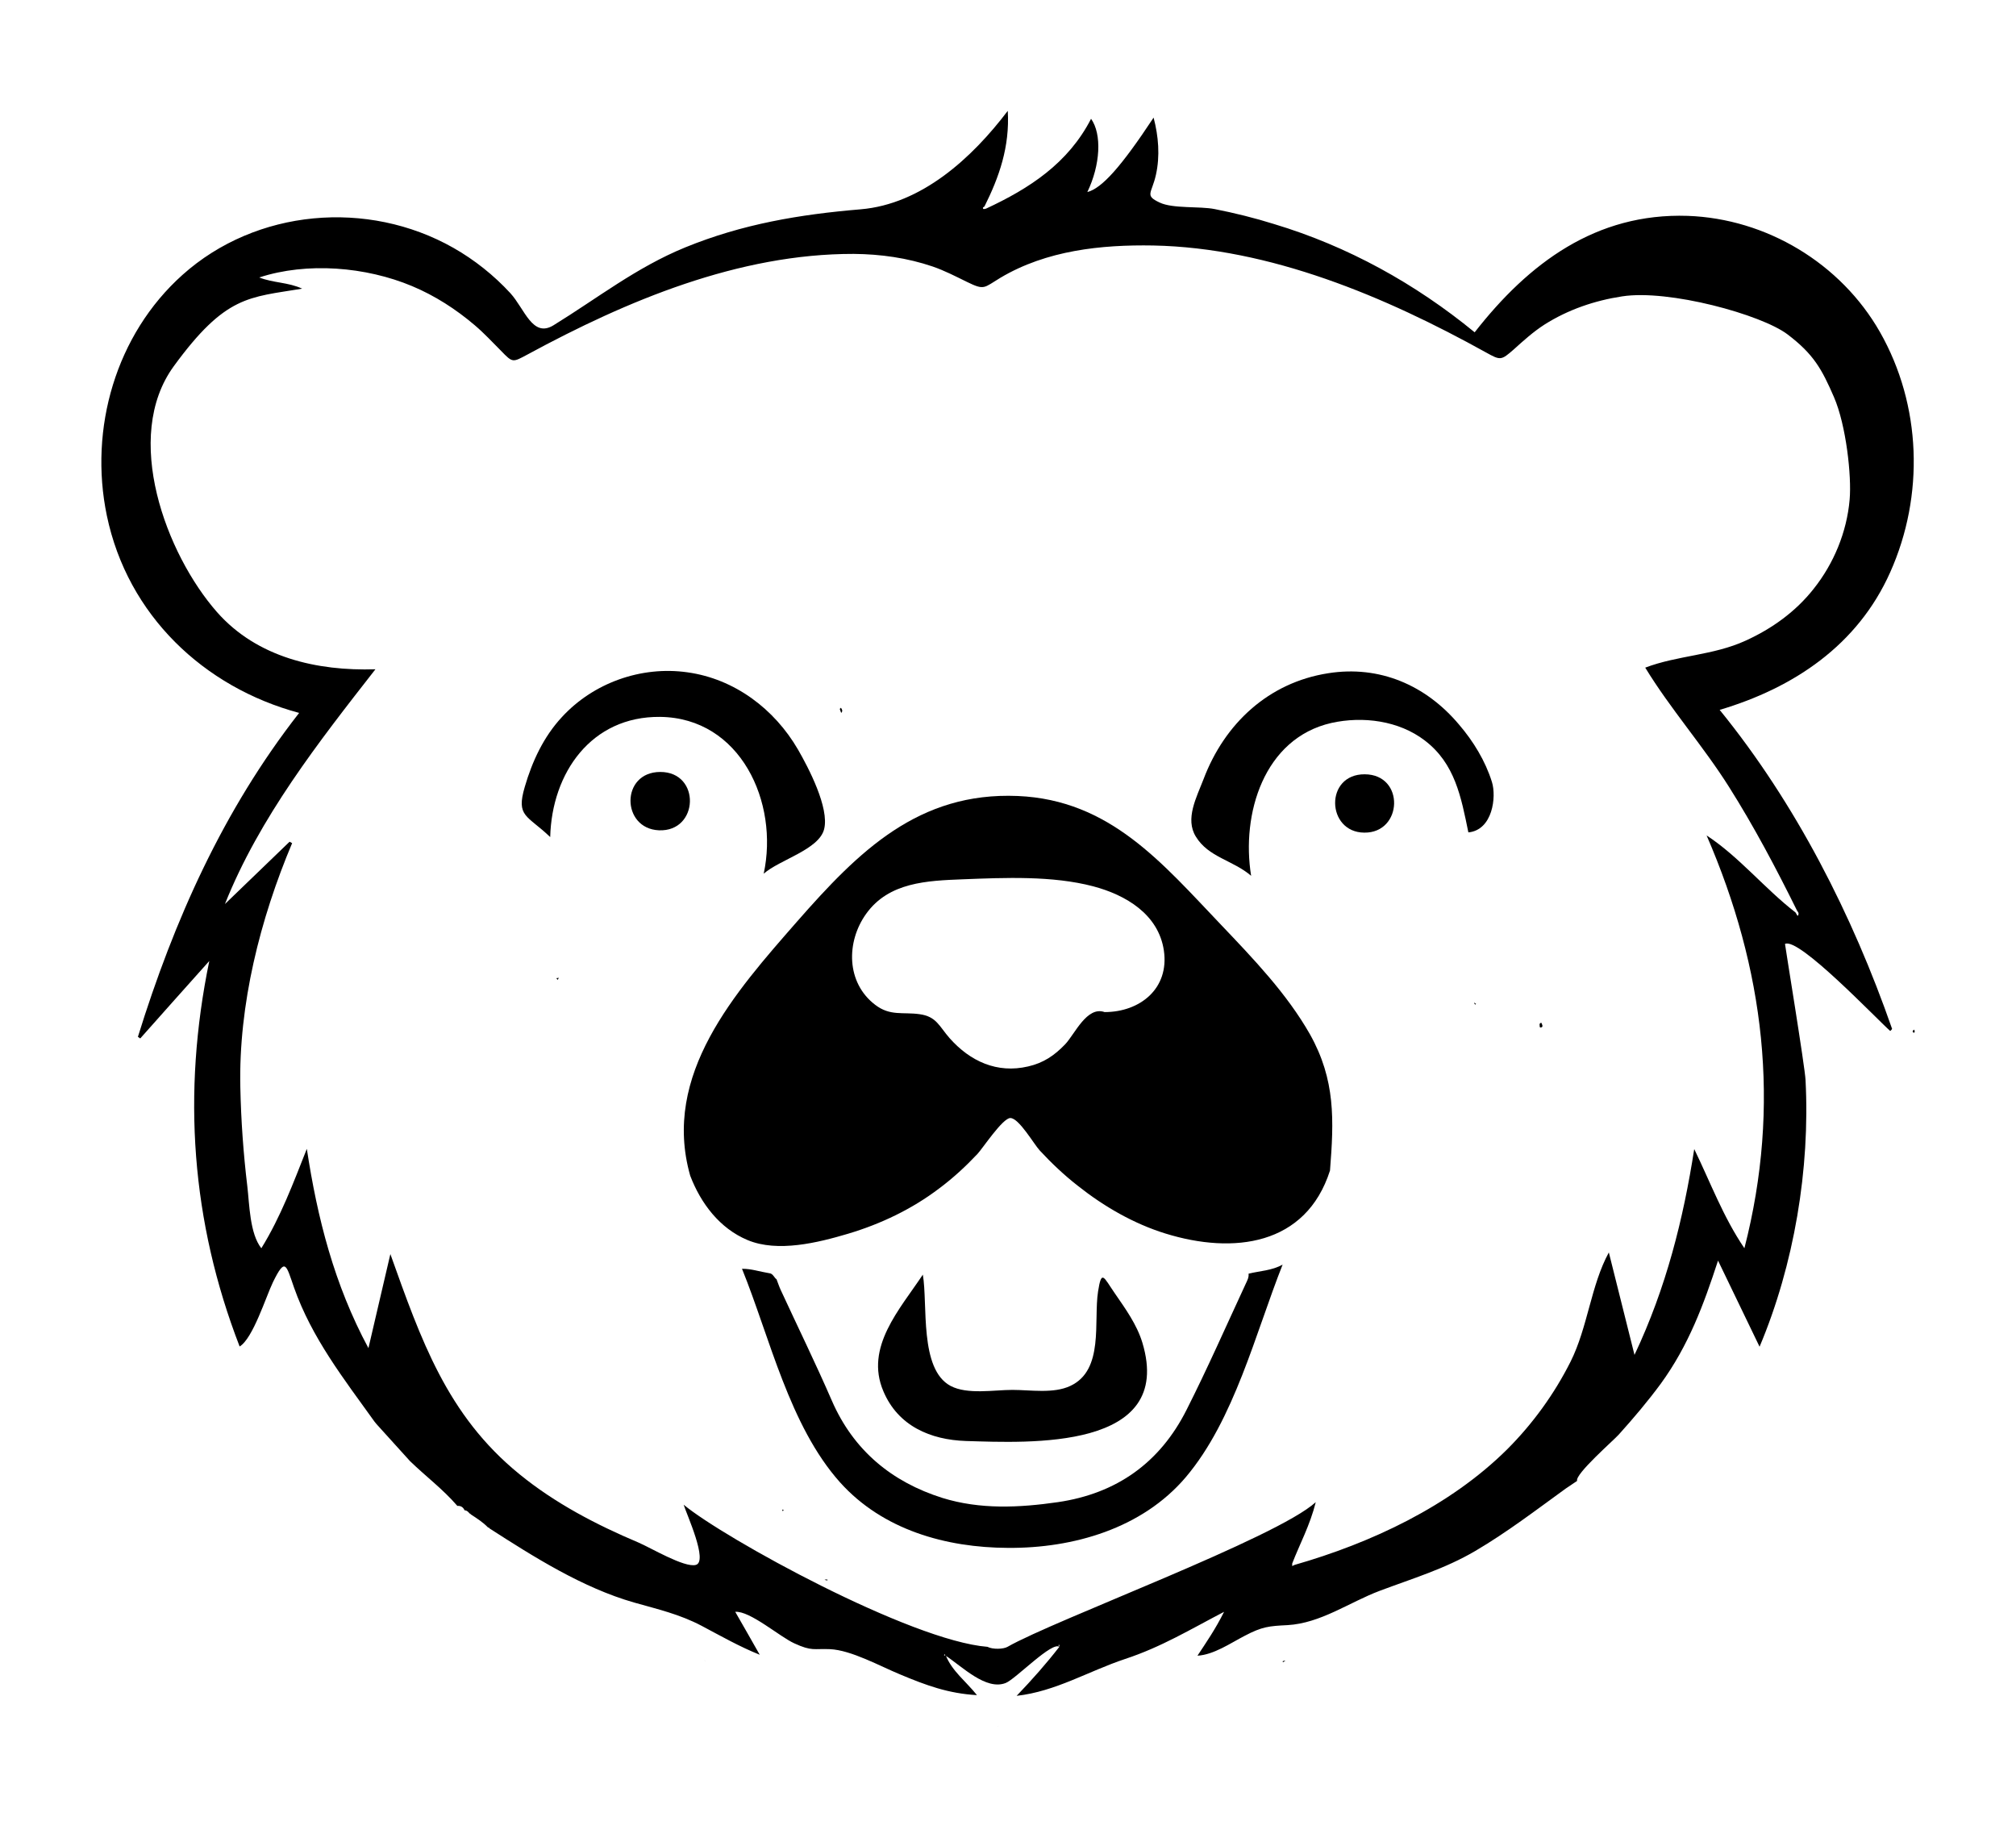
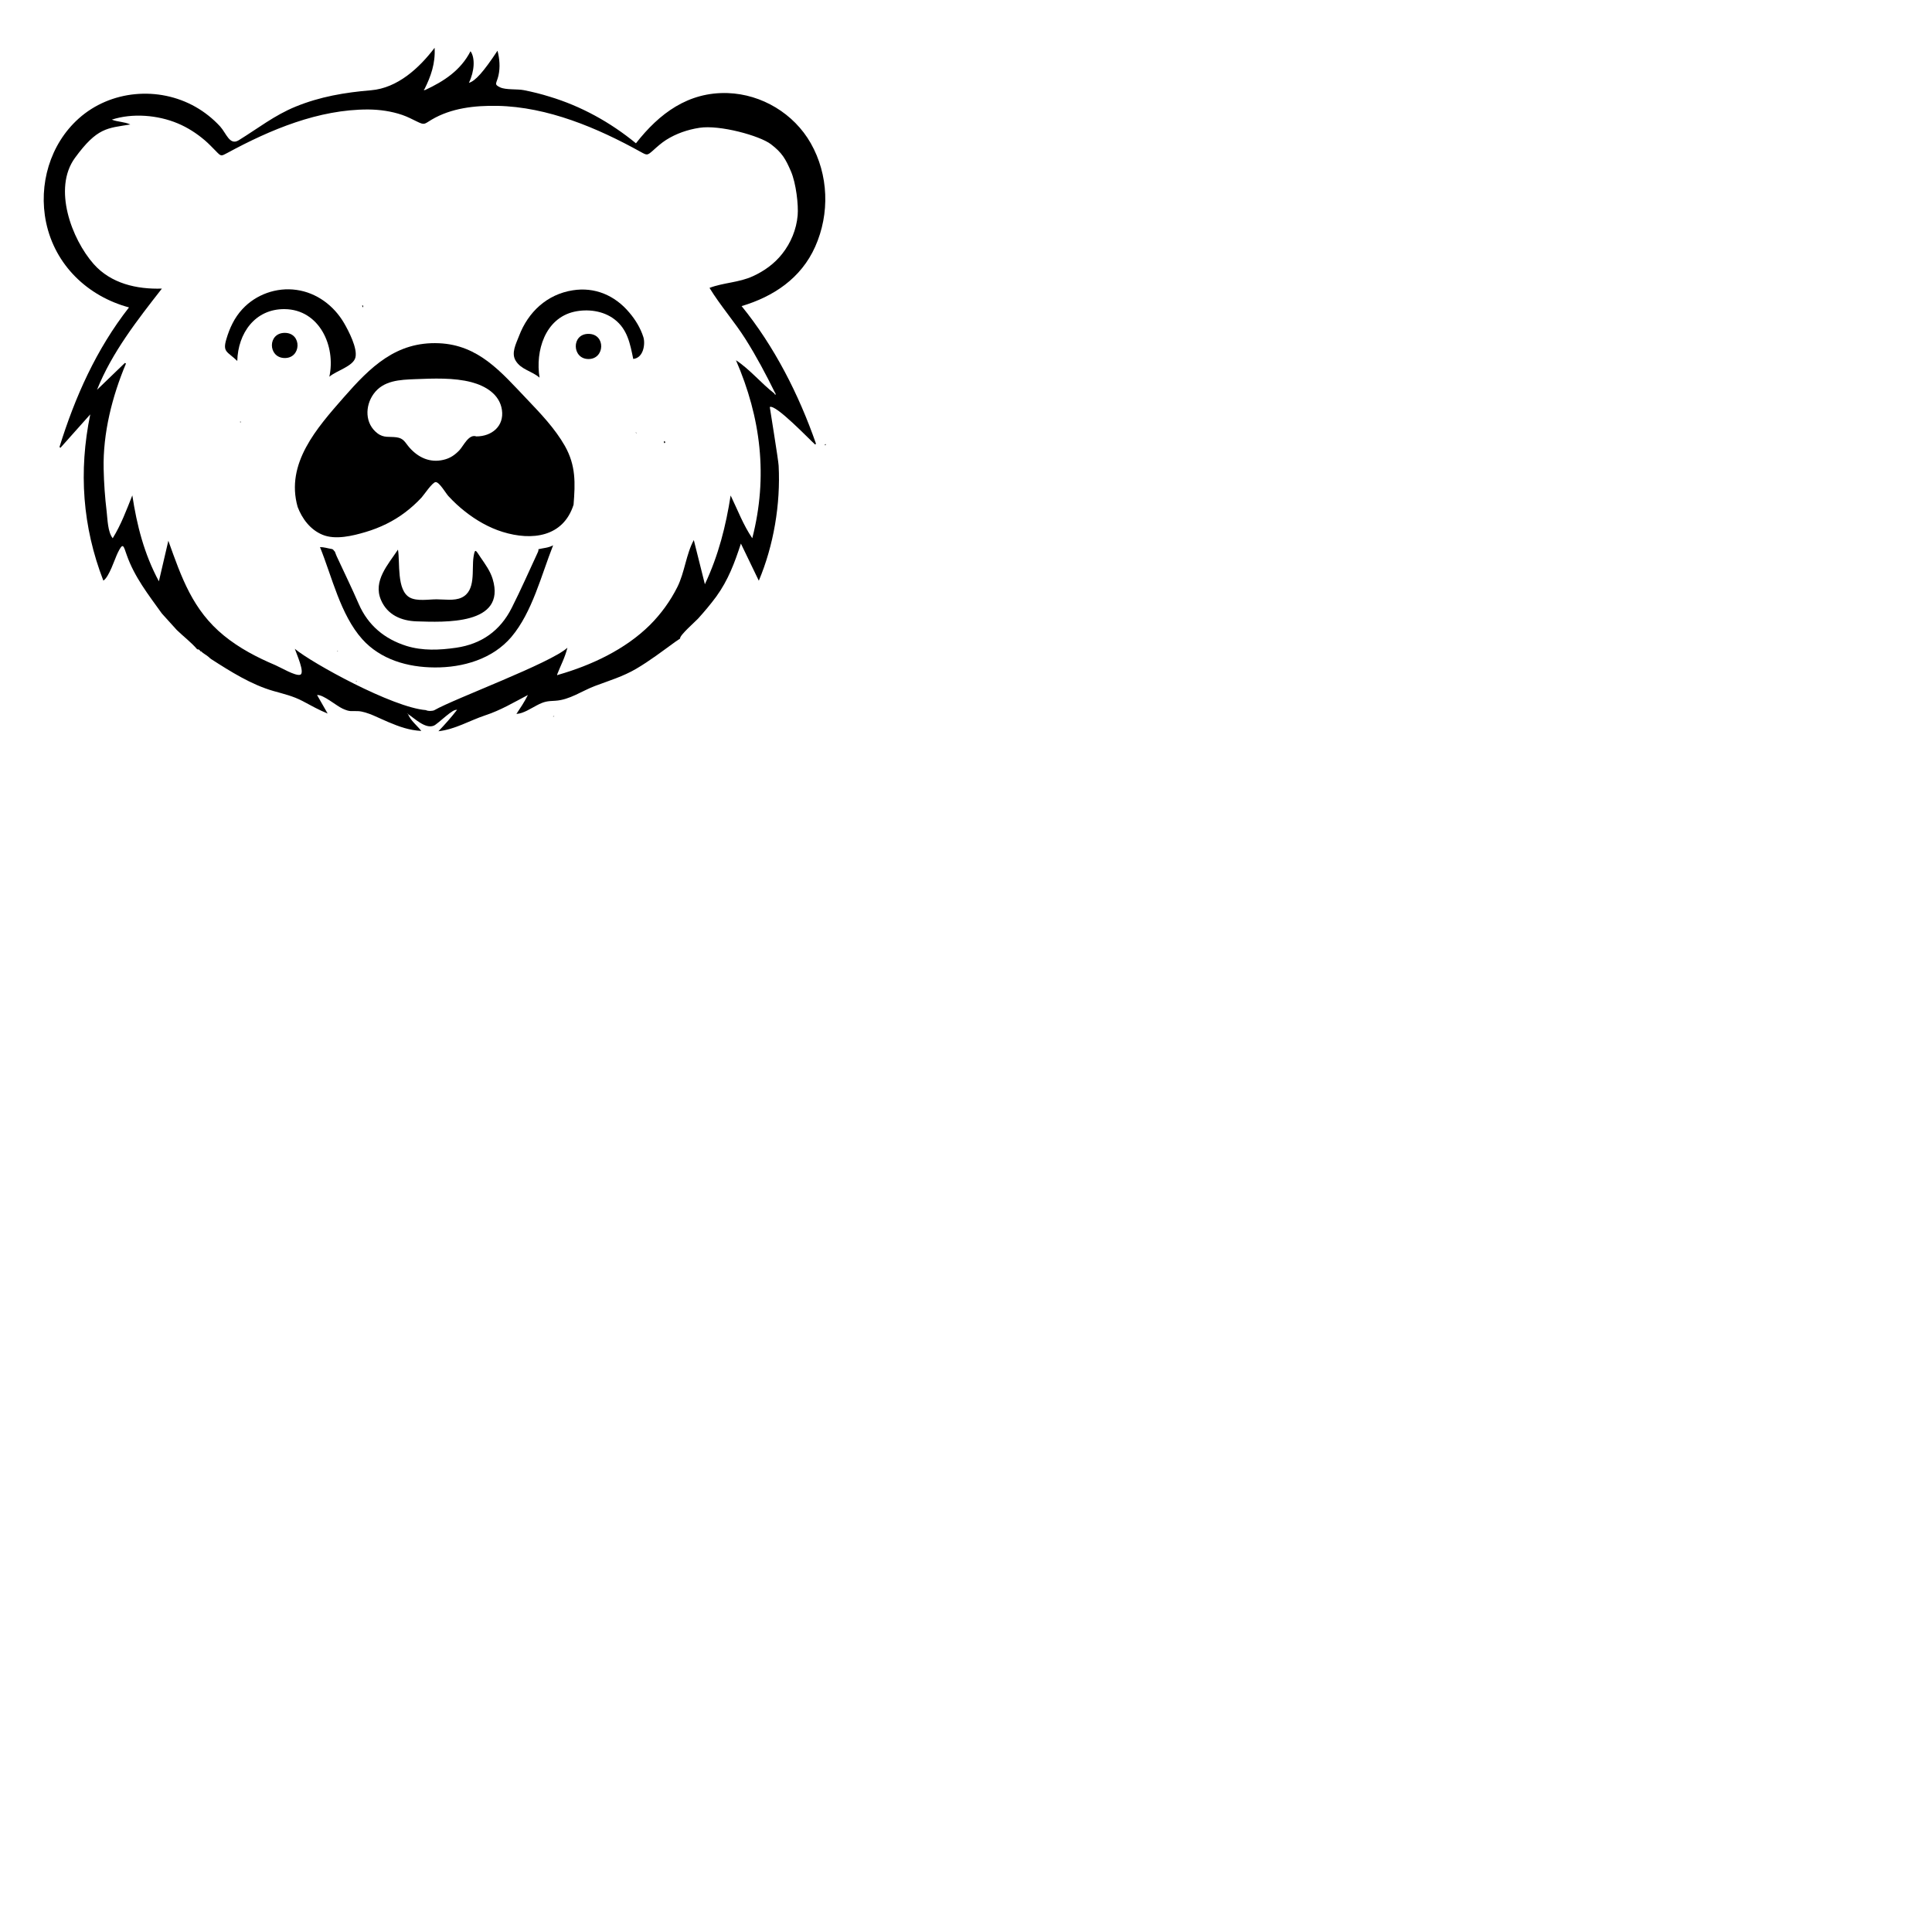
- <svg xmlns="http://www.w3.org/2000/svg" viewBox="0 0 864 787.6">
+ <svg xmlns="http://www.w3.org/2000/svg" viewBox="0 0 1920 1920">
  <path d="M810.1,441.8c-6-5.3-39.3-40.4-45.1-37.3c-0.1,0,8.6,53,8.8,58.3c2,38.1-4.9,79.2-19.7,114.3   c-5.8-12.1-11.5-23.9-17.8-36.9c-6.2,19-12.6,36.3-24.5,52.7c-5.6,7.6-11.7,14.8-18,21.8c-2.1,2.4-18.9,17-17.9,19.9   c-1.6,1.1-3.3,2.2-4.9,3.3c-12.7,9.2-25.1,18.7-38.7,26.7c-13.1,7.7-26.9,11.8-41,17.1c-13,4.9-25.3,13.9-39.5,14.7   c-7.9,0.4-10.8,0.6-18.4,4.6c-6,3.1-13.2,8.1-20.2,8.5c3.9-5.9,7.7-11.4,11.4-18.8c-14.4,7.5-26.9,15.1-42.4,20.2   c-15.9,5.3-29.7,13.9-46.5,15.8c6.8-7.1,12.8-13.9,18.3-21c0-0.3,0-0.6,0-0.9c-0.1,0.1-0.3,0.1-0.4,0.2c0.2,0.3,0.4,0.6,0.5,0.8   c-2.9-2.9-18.9,13.8-23.1,15.4c-8.4,3.3-18.6-7-25.7-11.7c-0.2-0.2-0.3-0.4-0.5-0.7c-0.1,0.2-0.1,0.4-0.2,0.6c0.2,0,0.5,0,0.7-0.1   c2.7,6.8,8.6,11.1,13.4,17.1c-12.3-0.7-21.8-4.2-33-8.9c-8.5-3.5-20.9-10.4-30-10.8c-6.9-0.3-7.7,1-15.3-2.5   c-6.2-2.8-19-14-25.3-13.5c3.4,6,6.7,11.6,10.5,18.4c-8.7-3.5-16.6-8-24.9-12.4c-9.5-5-18.8-7.1-29-10c-22-6.3-42.9-19.5-62-31.8   c-0.1-0.3-0.2-0.4-0.5-0.3c-2.2-2.3-4.9-4-7.5-5.7c0-0.2-0.2-0.3-0.4-0.3c-0.6-0.7-1.2-1.4-2.2-1.4l0,0c-0.6-1.4-1.7-2-3.1-1.9l0,0   c-6.1-7.1-13.6-12.7-20.3-19.2c-4.8-5.3-9.5-10.5-14.3-15.8c0,0,0,0,0,0c-0.3-0.4-0.6-0.7-0.9-1.1c-13.2-18.4-26.9-35.9-34.5-57.5   c-3.4-9.7-3.7-13.1-9-2.3c-3,6.2-8.6,24.2-14.3,27.6C82,523.5,78,468.5,89.7,411.8C79.8,422.8,70,433.9,60.1,445   c-0.3-0.2-0.7-0.5-1-0.7c15.5-49.9,36.5-97.1,69.1-138.8c-40.9-11-73.5-41.9-82.4-84.5c-7.8-37.4,3.9-77.7,32.4-103.2   c31.6-28.3,79.4-32.4,116.1-11.6c9,5.1,17.4,11.8,24.4,19.4c6.2,6.8,9.5,19.3,18.5,13.8c19-11.7,35.5-24.8,56.5-33.4   c24.5-10,48.9-14.1,75.1-16.3c26.2-2.2,47.8-22,63.1-42.2c0.9,15.4-3.7,28.4-10,41c-0.4,0.2-0.9,0.5-0.5,1c0.2,0.2,0.8,0,1.2-0.1   c18.5-8.6,35.2-19.4,45-38.5c4.7,6.6,4,19.8-1.6,31.4c6.2-1.6,14.4-10.7,28.4-31.9c2.1,8,2.8,16.4,1,24.5c-1.8,8.1-5,8.8,1.6,11.9   c5.7,2.7,17.1,1.5,23.6,2.8c8.6,1.7,17.1,3.8,25.4,6.4c31.6,9.5,60.5,25.5,86,46.4c23.2-29.7,52-51.2,91.3-49.9   c33.7,1.2,65.6,20.3,82.4,49.8c17.8,31.3,19.1,70,4.4,102.9c-14,31.4-41.5,49.6-73.1,59c32.6,40.1,56.9,87.9,73.9,136.7   C810.6,441.4,810.3,441.6,810.1,441.8z M769.5,391c0.3,0.5,0.6,1,0.9,1.5c0.7-0.8,0.4-1.5-0.2-2.2c-9-18.2-18.4-36-29.2-53.1   c-11.1-17.6-25.1-33.4-35.9-51.1c13.9-5.3,29.2-5.2,43.1-11.6c11.2-5.1,21.4-12.4,29.1-22.2c8.6-10.8,14.2-24.3,15.4-38.2   c0.9-10.1-1.5-31.9-6.7-43.9c-5.2-12-8.7-18.4-19.9-26.9c-11.2-8.5-50.9-19.4-70.9-16.3c-11.8,1.8-23.2,5.7-33.3,12.1   c-4.8,3.1-8.9,6.8-13.1,10.6c-5.5,4.8-5.7,4.8-12,1.3c-43.1-23.9-92.5-44.8-142.5-45.8c-22.4-0.4-45.8,2.1-65.5,13.8   c-7.3,4.4-6.8,5.5-14.4,1.8c-4.9-2.4-9.5-4.8-14.7-6.6c-10.9-3.7-22.3-5.3-33.8-5.4c-49.3-0.1-97.2,20-139.8,43.1   c-6.4,3.4-6.3,3.7-11.4-1.6c-3.7-3.7-7.2-7.5-11.2-10.9c-8.1-6.9-17.1-12.7-26.9-16.8c-19.8-8.3-45-10.4-65.5-3.7   c6.1,2.4,12.4,2,18.4,4.8c-22.9,3.8-32.8,2.8-55,33.2s-3.3,80.6,18.5,105.4c17.2,19.5,42.9,25.3,67.9,24.5   c-24.3,31.1-49.7,63.5-64.5,100.6c9.2-8.9,18.5-17.8,27.7-26.7c0.4,0.2,0.7,0.4,1.1,0.6c-13.7,32.5-23,69.2-22.2,104.7   c0.3,14.1,1.3,28.3,3,42.4c0.9,7.5,1,20.2,6,26.5c8.3-13.4,13.7-28,19.5-42.6c4.5,29.6,11.7,58.1,26.4,85.4   c3.3-14.3,6.4-27.3,9.4-40.3c13.1,36.6,24.2,69,55.3,94.3c15.3,12.5,33,21.7,51,29.3c5.2,2.2,19.7,10.9,24.6,9.6   c5.4-1.4-3.9-21.6-5.2-25.8c17.2,14.3,97.2,58.3,130.2,60.9c2.3,1.2,6.9,1,8.6,0c20.3-11.6,115.3-46.6,132.1-62   c-2.5,10-6.9,18-10.1,26.3c0,0.4,0,0.8,0,1.1c0.3-0.2,0.7-0.3,1-0.5c32.8-9.4,66.5-25.1,91.1-49.5c11-11,20.2-23.7,27.2-37.6   c7.4-14.8,8.7-32.7,16.4-46.8c3.6,14.5,7.2,28.6,11,43.9c13.6-28.8,20.9-58.1,25.6-88.2c7,14.4,12.4,29.1,21.5,42.5   c15.8-61.4,8.5-119.9-16.2-176.9C745.3,367.1,756.4,380.9,769.5,391z" />
  <path d="M820.4,441.2c0.1,0.4,0.3,1.1,0.1,1.2c-0.6,0.4-0.7-0.2-0.8-0.6C819.9,441.6,820.1,441.4,820.4,441.2z" />
  <path d="M162,609.5c0.3,0.4,0.6,0.7,0.9,1.1C162.6,610.2,162.3,609.8,162,609.5z" />
  <path d="M779.3,390.3c0.6,0.7,0.9,1.4,0.2,2.2c-0.3-0.5-0.6-1-0.9-1.5C778.8,390.8,779,390.5,779.3,390.3z" />
  <path d="M561.1,670.8c-0.3,0.2-0.7,0.3-1,0.5c0-0.4,0-0.8,0-1.1C560.4,670.4,560.8,670.6,561.1,670.8z" />
  <path d="M514.3,676.3c-0.4,0-1.1,0.2-1.3,0C512.6,675.8,514.1,675.9,514.3,676.3z" />
  <path d="M354.6,677.2c-0.1,0.1-0.8-0.1-1.2-0.2C353.6,676.8,355,676.7,354.6,677.2z" />
  <path d="M459.3,705.8c-0.2-0.3-0.4-0.6-0.5-0.8c0.1-0.1,0.3-0.1,0.4-0.2c0,0.3,0,0.6,0,0.9   C459.2,705.7,459.3,705.8,459.3,705.8z" />
  <path d="M772.8,144.9C773,145.1,772.8,145.1,772.8,144.9C772.8,144.9,772.8,144.9,772.8,144.9z" />
  <path d="M427.3,89.5c-0.4,0-1.1,0.3-1.2,0.1c-0.4-0.5,0.1-0.7,0.5-1C426.9,89,427.1,89.2,427.3,89.5z" />
  <path d="M410,709.4c-0.2,0-0.5,0-0.7,0.1c0.1-0.2,0.1-0.4,0.2-0.6c0.2,0.2,0.3,0.4,0.5,0.7   C409.9,709.5,410,709.4,410,709.4z" />
  <path d="M550.9,711.6c-0.3,0.2-0.7,0.5-1,0.7c-0.1-0.1-0.2-0.2-0.2-0.4C550,711.8,550.4,711.6,550.9,711.6   C550.8,711.5,550.9,711.6,550.9,711.6z" />
  <path d="M301.9,711.5c0.1,0.1,0.3,0.1,0.4,0.2C302.2,711.7,302,711.6,301.9,711.5   C301.9,711.6,301.9,711.5,301.9,711.5z" />
  <path d="M427.9,739.5c-0.1,0.1-0.1,0.2-0.2,0.4C427.8,739.8,427.8,739.6,427.9,739.5   C427.9,739.5,427.9,739.5,427.9,739.5z" />
  <path d="M295.8,503.8c-12.3-43.3,19.3-78.6,45.8-108.9c26.4-30.1,52-55.6,94.6-53.8   c39.6,1.7,61.9,28.8,87.3,55.4c13.7,14.4,28,29.3,37.9,46.7c11,19.6,10.3,36.8,8.6,58.4c-10.3,32.2-41.4,36-70.5,27   c-13.6-4.2-26.4-11.6-37.5-20.4c-5.9-4.6-11.3-9.7-16.4-15.2c-2.5-2.7-8.9-13.9-12.6-13.9c-3.3,0-12,13.2-14.1,15.4   c-5,5.3-10.4,10.3-16.3,14.7c-11.7,8.9-25.1,15.3-39.2,19.5c-12.8,3.8-30.1,8.1-43,2.7C308.4,526.4,300.3,515.6,295.8,503.8z    M473.4,433.7c15.2,0,27.8-10.1,25.4-26.4c-2.3-15.5-16.3-23.8-30.3-27.5c-17.5-4.6-37.9-3.7-55.9-3c-15.2,0.6-31.7,1.2-41.4,14.8   c-8.6,12-8.6,29.5,3.9,39c6.4,4.9,11.8,3,19,4c7.3,1,8.4,5.2,12.9,10.3c8.8,9.9,20.3,15.2,33.6,12.1c6.6-1.5,11.3-4.7,15.9-9.5   C460.6,443.2,465.8,431,473.4,433.7z" />
  <path d="M549.7,541.9C538,571.4,529,608.4,508.2,633c-18.7,22-48.2,30.5-76.2,30.3c-26.6-0.1-53.7-7.7-72-28.1   c-21.7-24.3-30-61.9-42-91.5c4.2,0,6.9,1.1,12.2,2c1.3,0.5,1.6,1.8,2.6,2.5c0.6,1.5,1.1,3.1,1.8,4.6c7.3,15.8,15,31.5,21.9,47.4   c9.3,21.4,25.8,34.9,47.4,41.7c16.1,5,32.9,4.2,49.5,1.8c25.2-3.7,43.7-16.9,55.1-39.5c9-17.8,17-36,25.4-54.1   c0.6-1.3,1.4-2.7,1.2-4.3C539.9,544.6,545.1,544.5,549.7,541.9z" />
  <path d="M629.3,356.7c-3.1-15.1-5.7-29.5-18.7-39.4c-11.1-8.5-26.5-10.5-40-7.5c-29,6.6-38.7,39.1-34.4,65.5   c-7.8-6.7-18.3-7.9-23.7-16.8c-4.7-7.6,0.3-16.8,3.3-24.6c9-23.8,27.8-41.4,53.4-45.4c22-3.5,41.9,5.1,56.1,22   c6.1,7.1,11.3,15.6,14.1,24.6C641.4,341.5,639.7,355.7,629.3,356.7z" />
  <path d="M327.3,374.4c6.6-30.5-9.9-66.8-44.4-67.2c-29.5-0.3-46.4,24-47.1,51.5c-9.9-9.5-14.7-8.6-10.9-21.5   c3.2-11,8.1-21.5,15.9-29.9c13.5-14.7,34-22,53.8-19.2c20.2,2.8,37.3,15.7,47.4,33.1c4.5,7.8,13.5,25,11.2,34.1   C351,364.1,334.1,368.4,327.3,374.4z" />
  <path d="M360.4,303.3c0.5,0.7,0.9,1.4,0.1,2.2c-0.2-0.6-0.4-1.1-0.6-1.7C360,303.6,360.2,303.5,360.4,303.3z" />
  <path d="M660.5,438.2c0.4,0.7,0.9,1.7,0.2,2c-1.2,0.5-0.7-0.8-0.9-1.4C660,438.6,660.2,438.4,660.5,438.2z" />
  <path d="M631.9,429.7c0.2,0.2,0.4,0.3,0.7,0.5c-0.1,0.1-0.3,0.2-0.4,0.3c-0.1-0.2-0.3-0.4-0.4-0.6   C631.7,429.8,631.9,429.7,631.9,429.7z" />
  <path d="M335.5,647.5c-0.1-0.1-0.2-0.1-0.3-0.2c0.1-0.2,0.2-0.3,0.3-0.5C335.9,647.1,335.9,647.3,335.5,647.5z" />
  <path d="M584.9,331.8c17.3,0.1,16.3,25.2-0.2,25C568.4,356.7,567.6,331.7,584.9,331.8z" />
  <path d="M283,330.8c17.4,0,16.6,25.7-0.6,25C266.2,355.1,265.9,330.8,283,330.8z" />
  <path d="M238.4,419.2c0.4-0.1,0.8-0.1,1.1-0.2c-0.2,0.3-0.3,0.6-0.5,0.9C238.8,419.6,238.6,419.4,238.4,419.2z" />
  <path d="M395.5,546.2c2.2,12.8-1.6,40.5,11.9,47.7c7.2,3.8,18.6,1.7,26.5,1.7c7.7,0,17.6,1.7,24.8-1.7   c14.6-6.8,9.9-27.6,11.9-40.5c1.5-9.6,2.4-6.1,7.1,0.7c4.6,6.7,9.5,13.4,11.9,21.3c13.9,46.2-48.6,42.9-75.6,42.1   c-15.2-0.5-29.1-6.4-35.4-21.3C370.5,577.3,385.7,561,395.5,546.2z" />
</svg>
